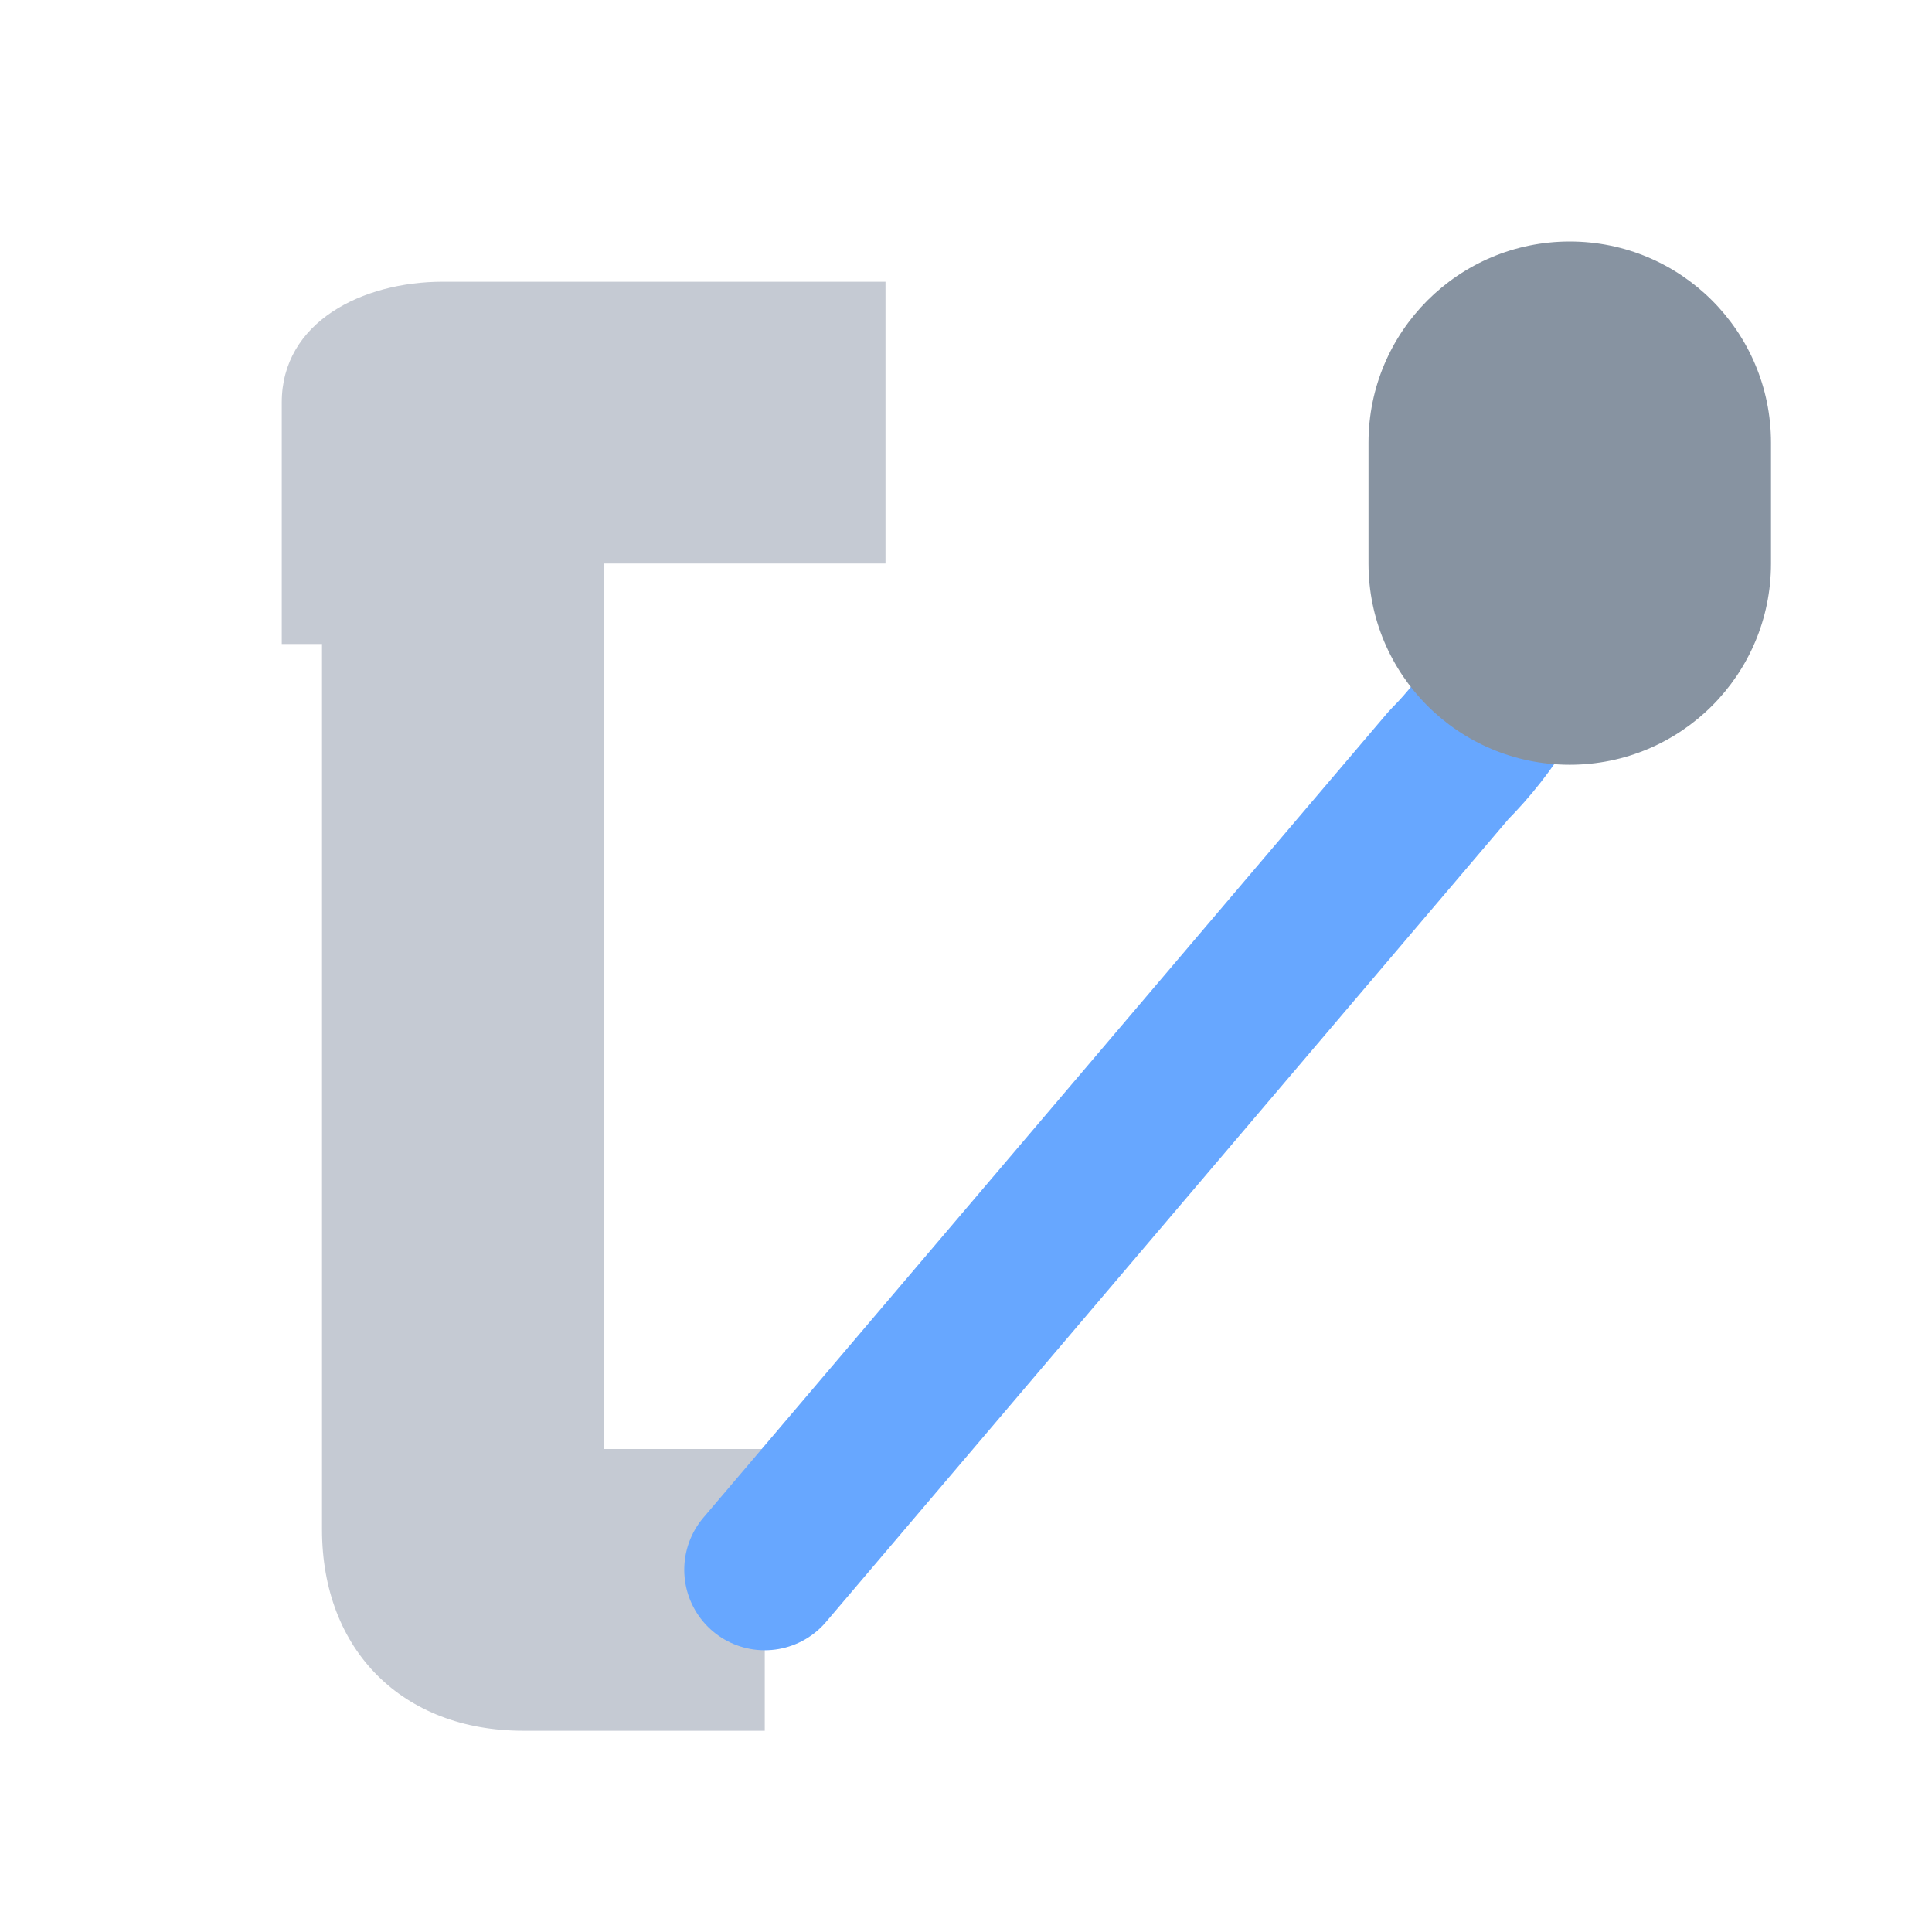
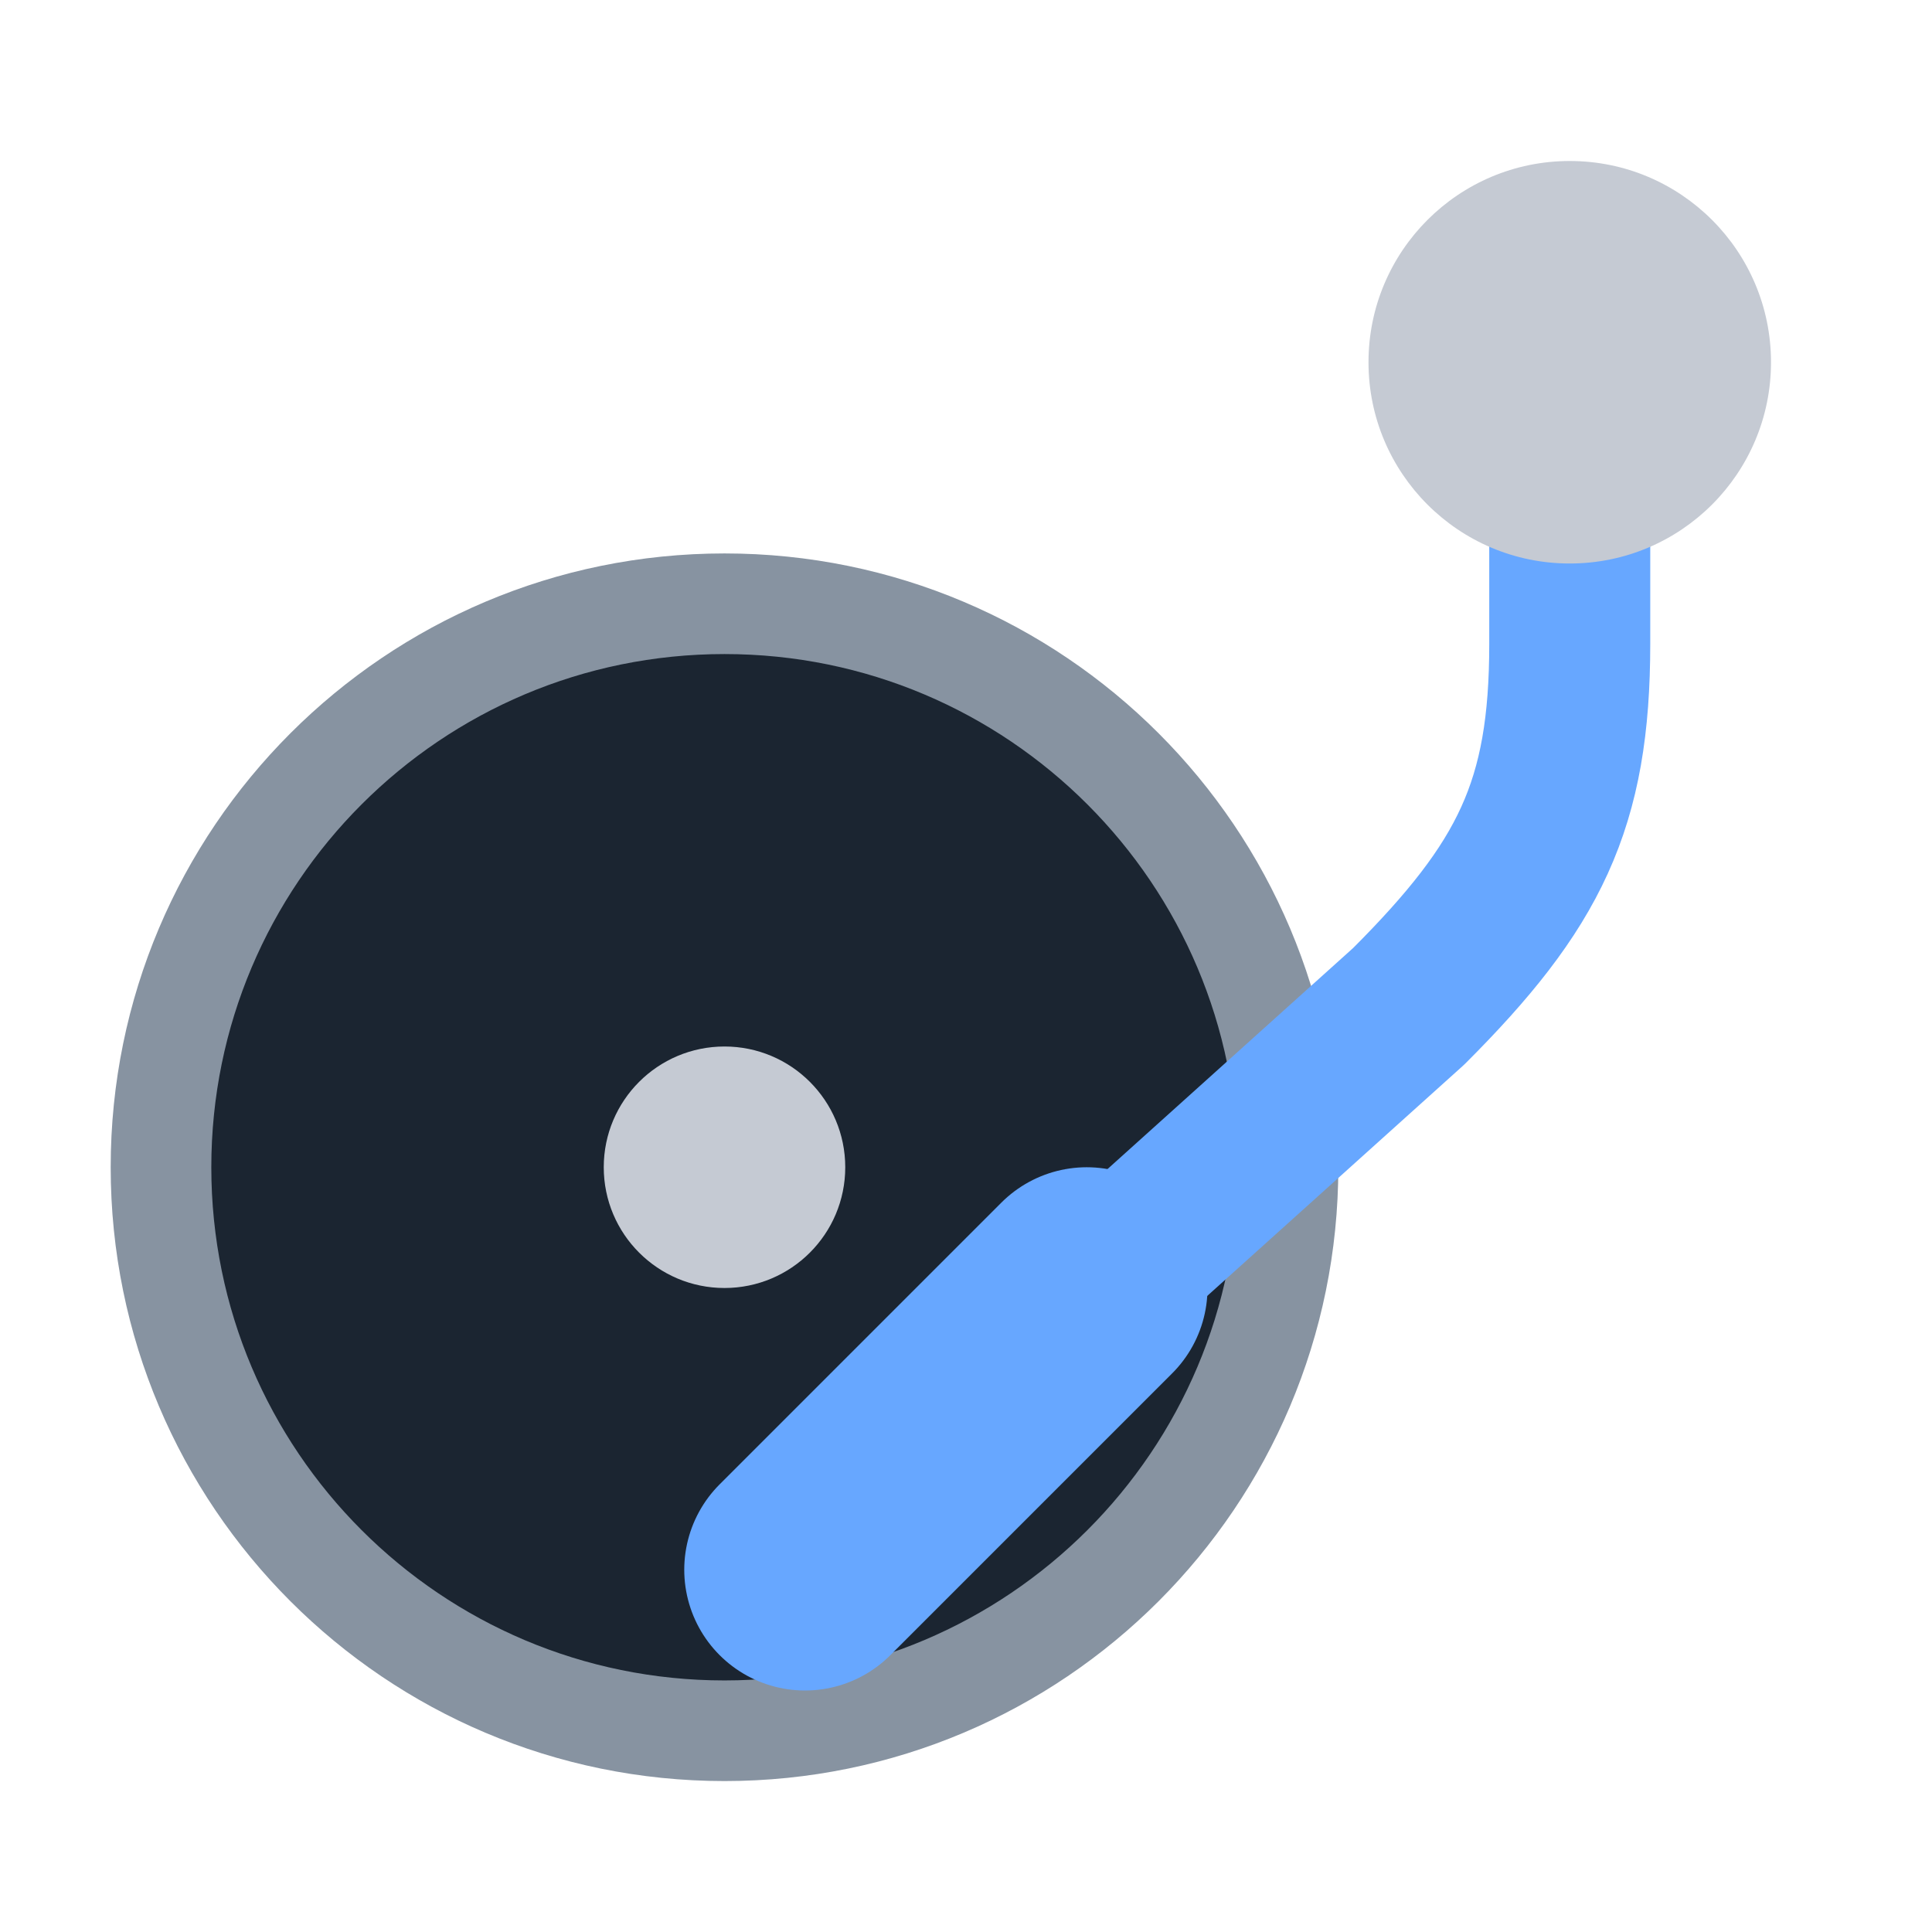
<svg xmlns="http://www.w3.org/2000/svg" viewBox="0 0 48 48">
-   <path d="M7 10c0-2 2-3 4-3h11v7h-7v22h4v7h-6c-3 0-5-2-5-5V16H7Z" fill="#c5cad3" />
-   <path d="m19 39 17-20c2-2 3-5 3-8" fill="none" stroke="#67a7ff" stroke-linecap="round" stroke-linejoin="round" stroke-width="4" />
-   <rect x="34" y="6" width="10" height="13" rx="5" fill="#8793a1" />
+   <circle cx="18" cy="29" r="14" fill="#1b2531" stroke="#8793a1" stroke-width="2.5" />
+   <circle cx="18" cy="29" r="3" fill="#c5cad3" />
+   <path d="M39 10v6c0 4-1 6-4 9L25 34" fill="none" stroke="#67a7ff" stroke-linecap="round" stroke-linejoin="round" stroke-width="4" />
+   <path d="m27 32-7 7" fill="none" stroke="#67a7ff" stroke-linecap="round" stroke-width="6" />
+   <circle cx="39" cy="9" r="5" fill="#c5cad3" />
</svg>
